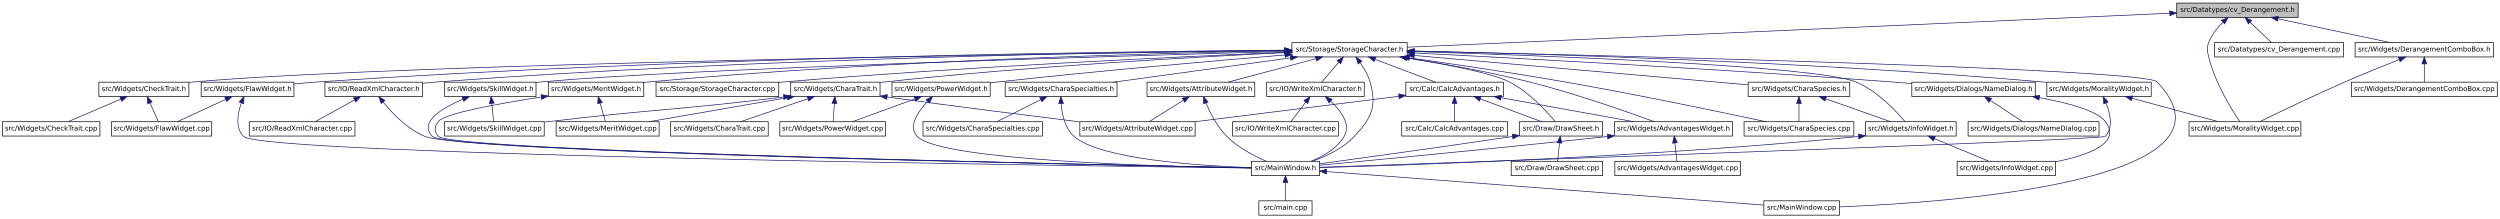
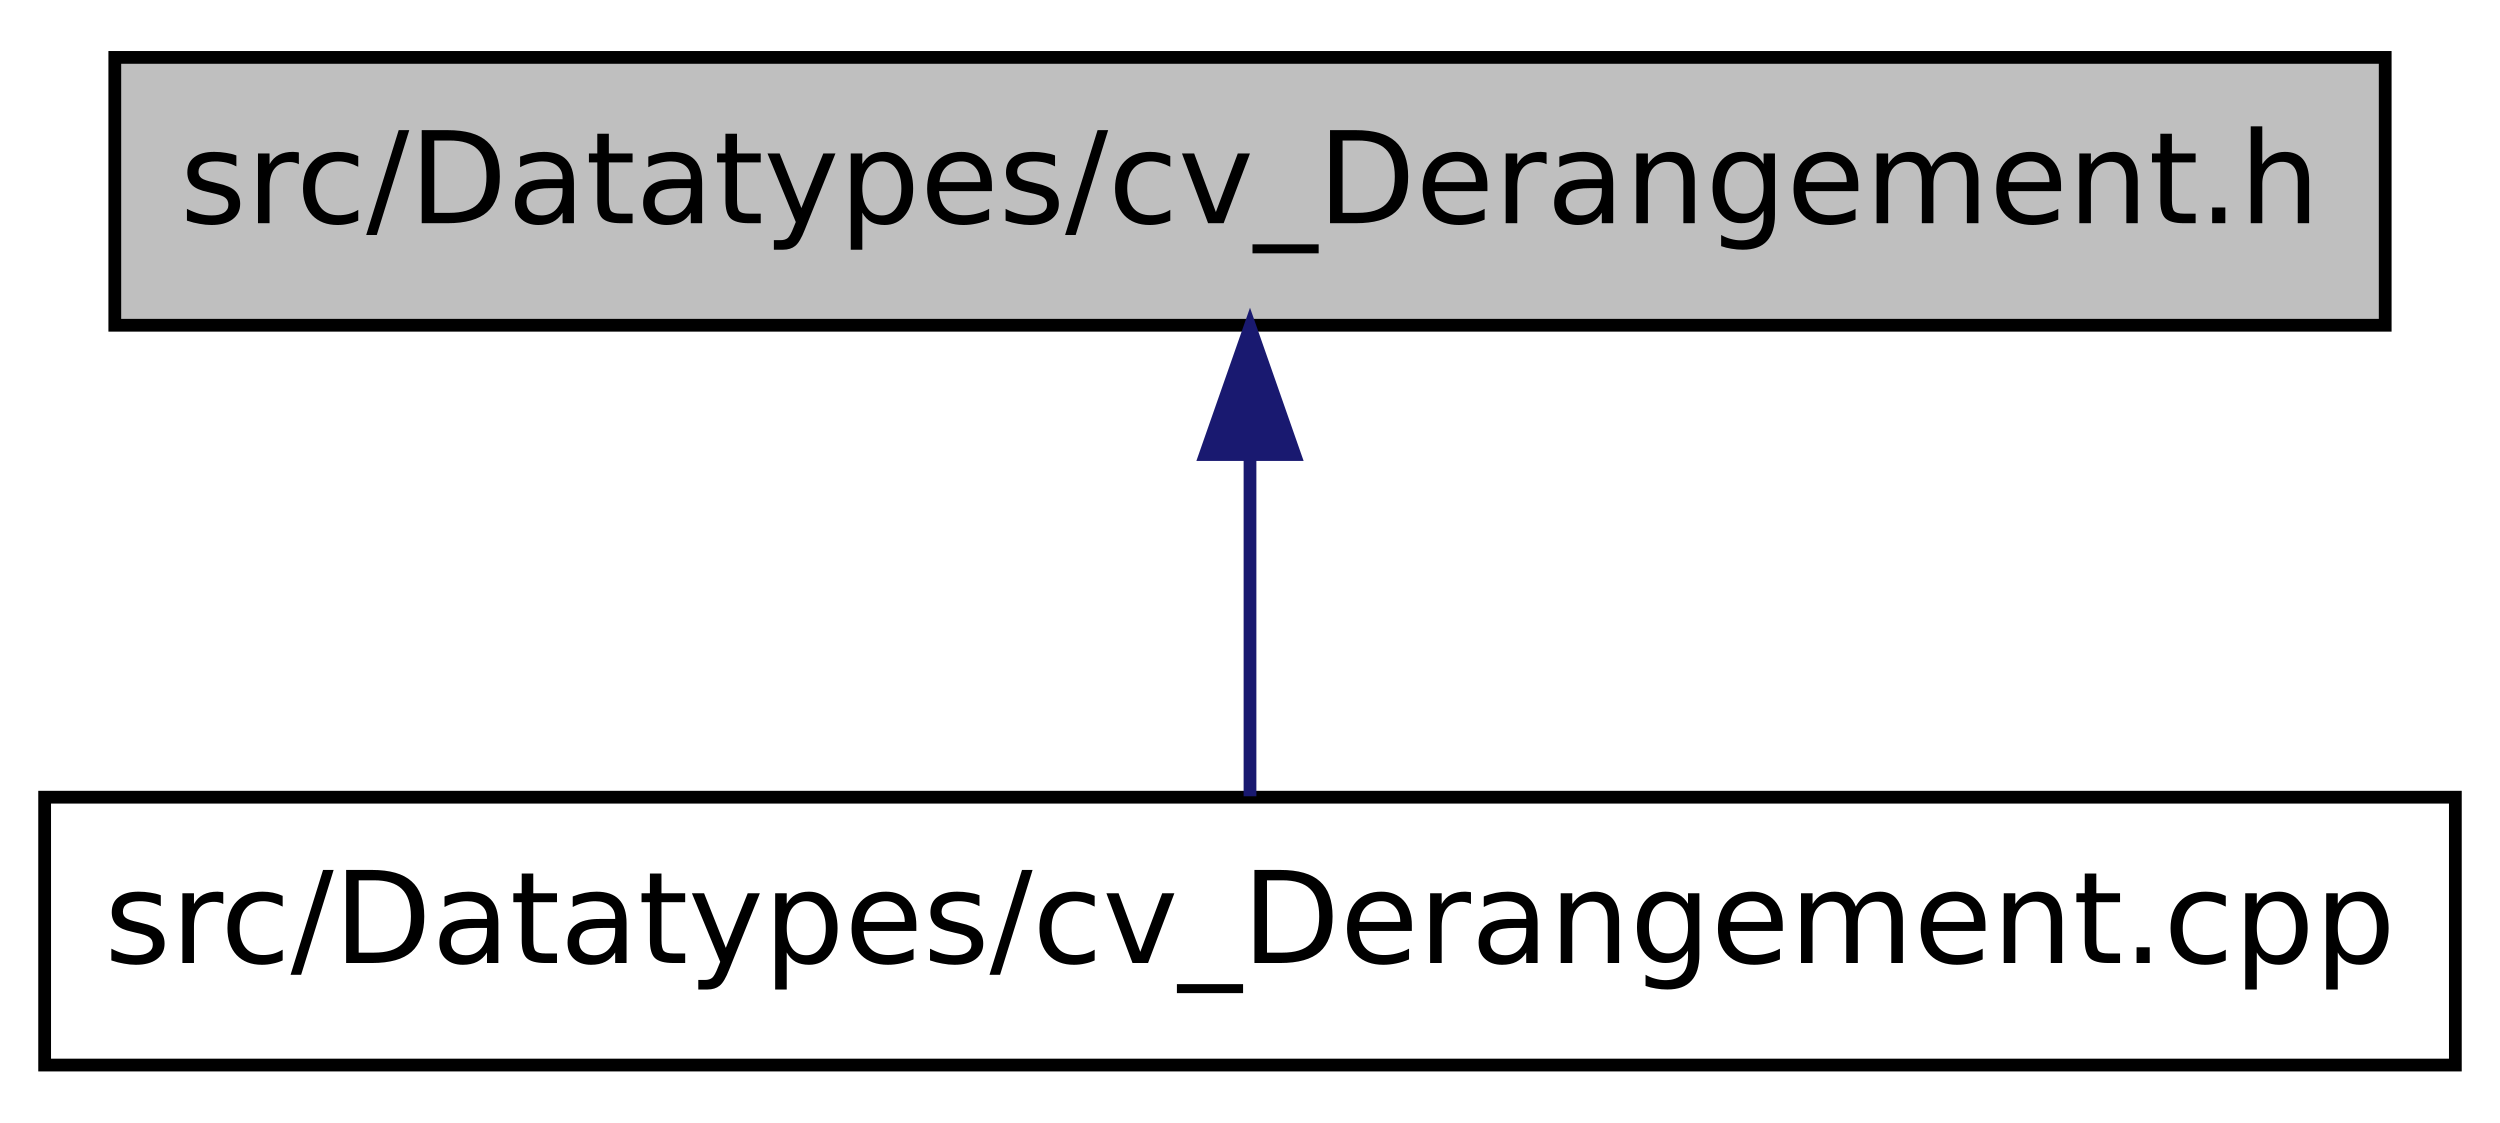
- <svg xmlns="http://www.w3.org/2000/svg" xmlns:xlink="http://www.w3.org/1999/xlink" width="3666pt" height="320pt" viewBox="0.00 0.00 3666.00 320.00">
-   <g id="graph1" class="graph" transform="scale(1 1) rotate(0) translate(4 316)">
-     <polygon fill="white" stroke="white" points="-4,5 -4,-316 3663,-316 3663,5 -4,5" />
+ <svg xmlns="http://www.w3.org/2000/svg" xmlns:xlink="http://www.w3.org/1999/xlink" width="196pt" height="88pt" viewBox="0.00 0.00 196.00 88.00">
+   <g id="graph1" class="graph" transform="scale(1 1) rotate(0) translate(4 84)">
+     <polygon fill="white" stroke="white" points="-4,5 -4,-84 193,-84 193,5 -4,5" />
    <g id="node1" class="node">
-       <polygon fill="#bfbfbf" stroke="black" points="3188,-290.5 3188,-311.5 3366,-311.5 3366,-290.5 3188,-290.5" />
-       <text text-anchor="middle" x="3277" y="-298.5" font-family="DejaVuSans" font-size="10.00">src/Datatypes/cv_Derangement.h</text>
+       <polygon fill="#bfbfbf" stroke="black" points="5,-58.5 5,-79.5 183,-79.5 183,-58.5 5,-58.5" />
+       <text text-anchor="middle" x="94" y="-66.5" font-family="DejaVuSans" font-size="10.00">src/Datatypes/cv_Derangement.h</text>
    </g>
    <g id="node3" class="node">
-       <a xlink:href="_storage_character_8h.html" target="_top" xlink:title="src/Storage/StorageCharacter.h">
-         <polygon fill="white" stroke="black" points="1890.5,-232.5 1890.5,-253.5 2059.5,-253.5 2059.5,-232.5 1890.5,-232.5" />
-         <text text-anchor="middle" x="1975" y="-240.5" font-family="DejaVuSans" font-size="10.00">src/Storage/StorageCharacter.h</text>
+       <a xlink:href="cv___derangement_8cpp.html" target="_top" xlink:title="src/Datatypes/cv_Derangement.cpp">
+         <polygon fill="white" stroke="black" points="-0.5,-0.5 -0.5,-21.5 188.5,-21.5 188.5,-0.5 -0.5,-0.5" />
+         <text text-anchor="middle" x="94" y="-8.5" font-family="DejaVuSans" font-size="10.00">src/Datatypes/cv_Derangement.cpp</text>
      </a>
    </g>
    <g id="edge2" class="edge">
-       <path fill="none" stroke="midnightblue" d="M3177.71,-296.577C2930.45,-285.562 2290.49,-257.054 2059.62,-246.77" />
-       <polygon fill="midnightblue" stroke="midnightblue" points="3177.62,-300.076 3187.76,-297.025 3177.93,-293.083 3177.62,-300.076" />
-     </g>
-     <g id="node65" class="node">
-       <a xlink:href="_morality_widget_8cpp.html" target="_top" xlink:title="src/Widgets/MoralityWidget.cpp">
-         <polygon fill="white" stroke="black" points="3206,-116.5 3206,-137.5 3370,-137.5 3370,-116.5 3206,-116.5" />
-         <text text-anchor="middle" x="3288" y="-124.5" font-family="DejaVuSans" font-size="10.00">src/Widgets/MoralityWidget.cpp</text>
-       </a>
-     </g>
-     <g id="edge136" class="edge">
-       <path fill="none" stroke="midnightblue" d="M3255.34,-283.108C3247.35,-275.132 3239.21,-265.041 3235,-254 3231.51,-244.865 3232.74,-241.512 3235,-232 3243.84,-194.853 3268.05,-155.949 3280.45,-137.676" />
-       <polygon fill="midnightblue" stroke="midnightblue" points="3253.43,-286.106 3263.14,-290.337 3258.19,-280.972 3253.43,-286.106" />
-     </g>
-     <g id="node105" class="node">
-       <a xlink:href="cv___derangement_8cpp.html" target="_top" xlink:title="src/Datatypes/cv_Derangement.cpp">
-         <polygon fill="white" stroke="black" points="3243.5,-232.5 3243.5,-253.5 3432.5,-253.5 3432.5,-232.5 3243.5,-232.5" />
-         <text text-anchor="middle" x="3338" y="-240.5" font-family="DejaVuSans" font-size="10.00">src/Datatypes/cv_Derangement.cpp</text>
-       </a>
-     </g>
-     <g id="edge128" class="edge">
-       <path fill="none" stroke="midnightblue" d="M3295.51,-283.405C3305.75,-273.668 3318.13,-261.891 3326.88,-253.571" />
-       <polygon fill="midnightblue" stroke="midnightblue" points="3293.02,-280.935 3288.19,-290.362 3297.85,-286.008 3293.02,-280.935" />
-     </g>
-     <g id="node107" class="node">
-       <a xlink:href="_derangement_combo_box_8h.html" target="_top" xlink:title="src/Widgets/DerangementComboBox.h">
-         <polygon fill="white" stroke="black" points="3449.5,-232.5 3449.5,-253.5 3652.5,-253.5 3652.5,-232.5 3449.5,-232.5" />
-         <text text-anchor="middle" x="3551" y="-240.5" font-family="DejaVuSans" font-size="10.00">src/Widgets/DerangementComboBox.h</text>
-       </a>
-     </g>
-     <g id="edge130" class="edge">
-       <path fill="none" stroke="midnightblue" d="M3336.5,-288.404C3385.76,-277.977 3454.94,-263.333 3501.29,-253.523" />
-       <polygon fill="midnightblue" stroke="midnightblue" points="3335.68,-285.002 3326.62,-290.497 3337.13,-291.85 3335.68,-285.002" />
-     </g>
-     <g id="node5" class="node">
-       <a xlink:href="_calc_advantages_8h.html" target="_top" xlink:title="src/Calc/CalcAdvantages.h">
-         <polygon fill="white" stroke="black" points="2057.5,-174.5 2057.5,-195.5 2200.5,-195.5 2200.5,-174.5 2057.5,-174.5" />
-         <text text-anchor="middle" x="2129" y="-182.5" font-family="DejaVuSans" font-size="10.00">src/Calc/CalcAdvantages.h</text>
-       </a>
-     </g>
-     <g id="edge4" class="edge">
-       <path fill="none" stroke="midnightblue" d="M2012.51,-228.874C2039.83,-218.582 2076.26,-204.862 2101.06,-195.523" />
-       <polygon fill="midnightblue" stroke="midnightblue" points="2011.01,-225.697 2002.89,-232.497 2013.48,-232.247 2011.01,-225.697" />
-     </g>
-     <g id="node9" class="node">
-       <a xlink:href="_draw_sheet_8h.html" target="_top" xlink:title="src/Draw/DrawSheet.h">
-         <polygon fill="white" stroke="black" points="2224,-116.5 2224,-137.5 2346,-137.5 2346,-116.5 2224,-116.5" />
-         <text text-anchor="middle" x="2285" y="-124.5" font-family="DejaVuSans" font-size="10.00">src/Draw/DrawSheet.h</text>
-       </a>
-     </g>
-     <g id="edge26" class="edge">
-       <path fill="none" stroke="midnightblue" d="M2059.26,-230.912C2115.24,-221.966 2183.05,-209.107 2209,-196 2237.79,-181.458 2263.86,-152.987 2276.67,-137.552" />
-       <polygon fill="midnightblue" stroke="midnightblue" points="2058.65,-227.465 2049.31,-232.48 2059.74,-234.379 2058.65,-227.465" />
-     </g>
-     <g id="node13" class="node">
-       <a xlink:href="_main_window_8h.html" target="_top" xlink:title="src/MainWindow.h">
-         <polygon fill="white" stroke="black" points="1831,-58.5 1831,-79.5 1931,-79.5 1931,-58.5 1831,-58.5" />
-         <text text-anchor="middle" x="1881" y="-66.5" font-family="DejaVuSans" font-size="10.00">src/MainWindow.h</text>
-       </a>
-     </g>
-     <g id="edge40" class="edge">
-       <path fill="none" stroke="midnightblue" d="M1990.44,-224.255C1996.2,-216.095 2002.05,-206.1 2005,-196 2015.37,-160.487 2007.39,-142.908 1982,-116 1965.41,-98.417 1940.94,-86.799 1920.24,-79.513" />
-       <polygon fill="midnightblue" stroke="midnightblue" points="1987.6,-222.214 1984.37,-232.306 1993.18,-226.429 1987.6,-222.214" />
-     </g>
-     <g id="node17" class="node">
-       <a xlink:href="_main_window_8cpp.html" target="_top" xlink:title="src/MainWindow.cpp">
-         <polygon fill="white" stroke="black" points="2582.5,-0.5 2582.5,-21.5 2693.5,-21.5 2693.5,-0.5 2582.5,-0.5" />
-         <text text-anchor="middle" x="2638" y="-8.5" font-family="DejaVuSans" font-size="10.00">src/MainWindow.cpp</text>
-       </a>
-     </g>
-     <g id="edge98" class="edge">
-       <path fill="none" stroke="midnightblue" d="M2069.59,-240.979C2347,-234.831 3140.19,-215.573 3159,-196 3299.34,-49.979 2854.4,-18.987 2693.64,-12.604" />
-       <polygon fill="midnightblue" stroke="midnightblue" points="2069.47,-237.481 2059.55,-241.201 2069.62,-244.479 2069.47,-237.481" />
-     </g>
-     <g id="node19" class="node">
-       <a xlink:href="_advantages_widget_8h.html" target="_top" xlink:title="src/Widgets/AdvantagesWidget.h">
-         <polygon fill="white" stroke="black" points="2363.5,-116.5 2363.5,-137.5 2536.5,-137.5 2536.5,-116.5 2363.5,-116.5" />
-         <text text-anchor="middle" x="2450" y="-124.5" font-family="DejaVuSans" font-size="10.00">src/Widgets/AdvantagesWidget.h</text>
-       </a>
-     </g>
-     <g id="edge90" class="edge">
-       <path fill="none" stroke="midnightblue" d="M2059.7,-230.902C2111.56,-222.746 2179.06,-210.784 2238,-196 2305.01,-179.192 2381.65,-152.277 2421.9,-137.521" />
-       <polygon fill="midnightblue" stroke="midnightblue" points="2058.89,-227.486 2049.55,-232.482 2059.97,-234.403 2058.89,-227.486" />
-     </g>
-     <g id="node27" class="node">
-       <a xlink:href="_read_xml_character_8h.html" target="_top" xlink:title="src/IO/ReadXmlCharacter.h">
-         <polygon fill="white" stroke="black" points="472.5,-174.5 472.5,-195.5 615.5,-195.5 615.5,-174.5 472.5,-174.5" />
-         <text text-anchor="middle" x="544" y="-182.5" font-family="DejaVuSans" font-size="10.00">src/IO/ReadXmlCharacter.h</text>
-       </a>
-     </g>
-     <g id="edge28" class="edge">
-       <path fill="none" stroke="midnightblue" d="M1880.3,-242.272C1661.44,-240.021 1103.74,-231.024 639,-196 631.384,-195.426 623.438,-194.703 615.526,-193.903" />
-       <polygon fill="midnightblue" stroke="midnightblue" points="1880.43,-245.773 1890.46,-242.374 1880.5,-238.774 1880.43,-245.773" />
-     </g>
-     <g id="node32" class="node">
-       <a xlink:href="_write_xml_character_8h.html" target="_top" xlink:title="src/IO/WriteXmlCharacter.h">
-         <polygon fill="white" stroke="black" points="1853.5,-174.5 1853.5,-195.5 1996.5,-195.5 1996.5,-174.5 1853.5,-174.5" />
-         <text text-anchor="middle" x="1925" y="-182.5" font-family="DejaVuSans" font-size="10.00">src/IO/WriteXmlCharacter.h</text>
-       </a>
-     </g>
-     <g id="edge34" class="edge">
-       <path fill="none" stroke="midnightblue" d="M1959.09,-224.541C1950.84,-214.979 1941.07,-203.647 1934.11,-195.571" />
-       <polygon fill="midnightblue" stroke="midnightblue" points="1956.65,-227.073 1965.83,-232.362 1961.95,-222.502 1956.65,-227.073" />
-     </g>
-     <g id="node38" class="node">
-       <a xlink:href="_info_widget_8h.html" target="_top" xlink:title="src/Widgets/InfoWidget.h">
-         <polygon fill="white" stroke="black" points="2731.5,-116.5 2731.5,-137.5 2864.5,-137.5 2864.5,-116.5 2731.5,-116.5" />
-         <text text-anchor="middle" x="2798" y="-124.5" font-family="DejaVuSans" font-size="10.00">src/Widgets/InfoWidget.h</text>
-       </a>
-     </g>
-     <g id="edge42" class="edge">
-       <path fill="none" stroke="midnightblue" d="M2069.86,-240.332C2256.51,-234.597 2658.51,-219.662 2717,-196 2748.34,-183.322 2776.26,-153.511 2789.64,-137.54" />
-       <polygon fill="midnightblue" stroke="midnightblue" points="2069.67,-236.836 2059.78,-240.639 2069.88,-243.833 2069.67,-236.836" />
-     </g>
-     <g id="node43" class="node">
-       <a xlink:href="_chara_species_8h.html" target="_top" xlink:title="src/Widgets/CharaSpecies.h">
-         <polygon fill="white" stroke="black" points="2559.5,-174.5 2559.5,-195.5 2708.5,-195.5 2708.5,-174.5 2559.5,-174.5" />
-         <text text-anchor="middle" x="2634" y="-182.5" font-family="DejaVuSans" font-size="10.00">src/Widgets/CharaSpecies.h</text>
-       </a>
-     </g>
-     <g id="edge48" class="edge">
-       <path fill="none" stroke="midnightblue" d="M2069.91,-234.646C2202.05,-223.016 2438.75,-202.184 2559.18,-191.585" />
-       <polygon fill="midnightblue" stroke="midnightblue" points="2069.46,-231.173 2059.8,-235.536 2070.07,-238.146 2069.46,-231.173" />
-     </g>
-     <g id="node46" class="node">
-       <a xlink:href="_chara_species_8cpp.html" target="_top" xlink:title="src/Widgets/CharaSpecies.cpp">
-         <polygon fill="white" stroke="black" points="2553.5,-116.5 2553.5,-137.5 2714.5,-137.5 2714.5,-116.5 2553.5,-116.5" />
-         <text text-anchor="middle" x="2634" y="-124.5" font-family="DejaVuSans" font-size="10.00">src/Widgets/CharaSpecies.cpp</text>
-       </a>
-     </g>
-     <g id="edge114" class="edge">
-       <path fill="none" stroke="midnightblue" d="M2062.79,-231.096C2126.08,-222.223 2213.48,-209.374 2290,-196 2395.75,-177.516 2518.95,-151.778 2585.44,-137.535" />
-       <polygon fill="midnightblue" stroke="midnightblue" points="2062.26,-227.636 2052.85,-232.486 2063.23,-234.569 2062.26,-227.636" />
-     </g>
-     <g id="node48" class="node">
-       <a xlink:href="_attribute_widget_8h.html" target="_top" xlink:title="src/Widgets/AttributeWidget.h">
-         <polygon fill="white" stroke="black" points="1678,-174.5 1678,-195.5 1836,-195.5 1836,-174.5 1678,-174.5" />
-         <text text-anchor="middle" x="1757" y="-182.5" font-family="DejaVuSans" font-size="10.00">src/Widgets/AttributeWidget.h</text>
-       </a>
-     </g>
-     <g id="edge54" class="edge">
-       <path fill="none" stroke="midnightblue" d="M1925.43,-229.812C1886.4,-219.428 1832.73,-205.149 1796.55,-195.523" />
-       <polygon fill="midnightblue" stroke="midnightblue" points="1924.96,-233.308 1935.52,-232.497 1926.76,-226.543 1924.96,-233.308" />
-     </g>
-     <g id="node52" class="node">
-       <a xlink:href="_skill_widget_8h.html" target="_top" xlink:title="src/Widgets/SkillWidget.h">
-         <polygon fill="white" stroke="black" points="648,-174.5 648,-195.5 782,-195.5 782,-174.5 648,-174.5" />
-         <text text-anchor="middle" x="715" y="-182.5" font-family="DejaVuSans" font-size="10.00">src/Widgets/SkillWidget.h</text>
-       </a>
-     </g>
-     <g id="edge60" class="edge">
-       <path fill="none" stroke="midnightblue" d="M1880.13,-240.511C1638.05,-233.954 1001.66,-215.373 791,-196 788.079,-195.731 785.099,-195.428 782.092,-195.097" />
-       <polygon fill="midnightblue" stroke="midnightblue" points="1880.23,-244.015 1890.32,-240.786 1880.42,-237.017 1880.23,-244.015" />
-     </g>
-     <g id="node57" class="node">
-       <a xlink:href="_merit_widget_8h.html" target="_top" xlink:title="src/Widgets/MeritWidget.h">
-         <polygon fill="white" stroke="black" points="800,-174.5 800,-195.5 940,-195.5 940,-174.5 800,-174.5" />
-         <text text-anchor="middle" x="870" y="-182.5" font-family="DejaVuSans" font-size="10.00">src/Widgets/MeritWidget.h</text>
-       </a>
-     </g>
-     <g id="edge66" class="edge">
-       <path fill="none" stroke="midnightblue" d="M1880.33,-241.59C1699.16,-238.242 1290.99,-227.574 949,-196 946.104,-195.733 943.152,-195.435 940.172,-195.114" />
-       <polygon fill="midnightblue" stroke="midnightblue" points="1880.3,-245.09 1890.36,-241.772 1880.43,-238.091 1880.3,-245.09" />
-     </g>
-     <g id="node62" class="node">
-       <a xlink:href="_morality_widget_8h.html" target="_top" xlink:title="src/Widgets/MoralityWidget.h">
-         <polygon fill="white" stroke="black" points="2997.5,-174.5 2997.5,-195.5 3150.5,-195.5 3150.5,-174.5 2997.5,-174.5" />
-         <text text-anchor="middle" x="3074" y="-182.5" font-family="DejaVuSans" font-size="10.00">src/Widgets/MoralityWidget.h</text>
-       </a>
-     </g>
-     <g id="edge72" class="edge">
-       <path fill="none" stroke="midnightblue" d="M2069.83,-241.21C2249.48,-237.241 2651.68,-225.594 2989,-196 2991.67,-195.766 2994.38,-195.51 2997.12,-195.238" />
-       <polygon fill="midnightblue" stroke="midnightblue" points="2069.54,-237.715 2059.62,-241.432 2069.7,-244.714 2069.54,-237.715" />
-     </g>
-     <g id="node67" class="node">
-       <a xlink:href="_power_widget_8h.html" target="_top" xlink:title="src/Widgets/PowerWidget.h">
-         <polygon fill="white" stroke="black" points="1304,-174.5 1304,-195.5 1448,-195.5 1448,-174.5 1304,-174.5" />
-         <text text-anchor="middle" x="1376" y="-182.5" font-family="DejaVuSans" font-size="10.00">src/Widgets/PowerWidget.h</text>
-       </a>
-     </g>
-     <g id="edge78" class="edge">
-       <path fill="none" stroke="midnightblue" d="M1880.23,-235.406C1777.01,-226.885 1607.1,-212.128 1461,-196 1456.86,-195.543 1452.61,-195.054 1448.32,-194.546" />
-       <polygon fill="midnightblue" stroke="midnightblue" points="1880.06,-238.904 1890.32,-236.236 1880.64,-231.927 1880.06,-238.904" />
-     </g>
-     <g id="node72" class="node">
-       <a xlink:href="_flaw_widget_8h.html" target="_top" xlink:title="src/Widgets/FlawWidget.h">
-         <polygon fill="white" stroke="black" points="291,-174.5 291,-195.5 427,-195.5 427,-174.5 291,-174.5" />
-         <text text-anchor="middle" x="359" y="-182.5" font-family="DejaVuSans" font-size="10.00">src/Widgets/FlawWidget.h</text>
-       </a>
-     </g>
-     <g id="edge84" class="edge">
-       <path fill="none" stroke="midnightblue" d="M1880.09,-242.461C1641.72,-240.583 998.68,-232.274 464,-196 452.114,-195.194 439.494,-194.088 427.28,-192.886" />
-       <polygon fill="midnightblue" stroke="midnightblue" points="1880.08,-245.961 1890.11,-242.538 1880.14,-238.961 1880.08,-245.961" />
-     </g>
-     <g id="node78" class="node">
-       <a xlink:href="_chara_specialties_8h.html" target="_top" xlink:title="src/Widgets/CharaSpecialties.h">
-         <polygon fill="white" stroke="black" points="1470,-174.5 1470,-195.5 1634,-195.5 1634,-174.5 1470,-174.5" />
-         <text text-anchor="middle" x="1552" y="-182.5" font-family="DejaVuSans" font-size="10.00">src/Widgets/CharaSpecialties.h</text>
-       </a>
-     </g>
-     <g id="edge92" class="edge">
-       <path fill="none" stroke="midnightblue" d="M1888.33,-231.116C1812.02,-220.652 1701.93,-205.558 1628.75,-195.523" />
-       <polygon fill="midnightblue" stroke="midnightblue" points="1888.02,-234.606 1898.4,-232.497 1888.97,-227.671 1888.02,-234.606" />
-     </g>
-     <g id="node84" class="node">
-       <a xlink:href="_storage_character_8cpp.html" target="_top" xlink:title="src/Storage/StorageCharacter.cpp">
-         <polygon fill="white" stroke="black" points="958,-174.5 958,-195.5 1138,-195.5 1138,-174.5 958,-174.5" />
-         <text text-anchor="middle" x="1048" y="-182.5" font-family="DejaVuSans" font-size="10.00">src/Storage/StorageCharacter.cpp</text>
-       </a>
-     </g>
-     <g id="edge100" class="edge">
-       <path fill="none" stroke="midnightblue" d="M1879.9,-239.272C1725.81,-232.855 1412.08,-218.234 1147,-196 1144.07,-195.754 1141.09,-195.493 1138.09,-195.218" />
-       <polygon fill="midnightblue" stroke="midnightblue" points="1880.13,-242.784 1890.26,-239.701 1880.42,-235.79 1880.13,-242.784" />
-     </g>
-     <g id="node86" class="node">
-       <a xlink:href="_chara_trait_8h.html" target="_top" xlink:title="src/Widgets/CharaTrait.h">
-         <polygon fill="white" stroke="black" points="1155.5,-174.5 1155.5,-195.5 1286.5,-195.5 1286.5,-174.5 1155.5,-174.5" />
-         <text text-anchor="middle" x="1221" y="-182.5" font-family="DejaVuSans" font-size="10.00">src/Widgets/CharaTrait.h</text>
-       </a>
-     </g>
-     <g id="edge102" class="edge">
-       <path fill="none" stroke="midnightblue" d="M1880.22,-238.804C1748.62,-232.442 1503.25,-218.639 1295,-196 1292.29,-195.705 1289.52,-195.385 1286.73,-195.045" />
-       <polygon fill="midnightblue" stroke="midnightblue" points="1880.11,-242.303 1890.27,-239.286 1880.45,-235.311 1880.11,-242.303" />
-     </g>
-     <g id="node95" class="node">
-       <a xlink:href="_check_trait_8h.html" target="_top" xlink:title="src/Widgets/CheckTrait.h">
-         <polygon fill="white" stroke="black" points="141,-174.5 141,-195.5 273,-195.5 273,-174.5 141,-174.5" />
-         <text text-anchor="middle" x="207" y="-182.5" font-family="DejaVuSans" font-size="10.00">src/Widgets/CheckTrait.h</text>
-       </a>
-     </g>
-     <g id="edge116" class="edge">
-       <path fill="none" stroke="midnightblue" d="M1880.19,-241.841C1571.33,-237.833 595.991,-223.289 282,-196 279.116,-195.749 276.173,-195.46 273.204,-195.142" />
-       <polygon fill="midnightblue" stroke="midnightblue" points="1880.41,-245.344 1890.46,-241.973 1880.5,-238.344 1880.41,-245.344" />
-     </g>
-     <g id="node100" class="node">
-       <a xlink:href="_name_dialog_8h.html" target="_top" xlink:title="src/Widgets/Dialogs/NameDialog.h">
-         <polygon fill="white" stroke="black" points="2799.5,-174.5 2799.5,-195.5 2980.5,-195.5 2980.5,-174.5 2799.5,-174.5" />
-         <text text-anchor="middle" x="2890" y="-182.5" font-family="DejaVuSans" font-size="10.00">src/Widgets/Dialogs/NameDialog.h</text>
-       </a>
-     </g>
-     <g id="edge122" class="edge">
-       <path fill="none" stroke="midnightblue" d="M2069.57,-238.336C2218.3,-230.789 2515.92,-214.83 2768,-196 2778.18,-195.24 2788.83,-194.378 2799.42,-193.479" />
-       <polygon fill="midnightblue" stroke="midnightblue" points="2069.37,-234.842 2059.56,-238.843 2069.72,-241.833 2069.37,-234.842" />
-     </g>
-     <g id="node7" class="node">
-       <a xlink:href="_calc_advantages_8cpp.html" target="_top" xlink:title="src/Calc/CalcAdvantages.cpp">
-         <polygon fill="white" stroke="black" points="2051.5,-116.5 2051.5,-137.5 2206.5,-137.5 2206.5,-116.5 2051.5,-116.5" />
-         <text text-anchor="middle" x="2129" y="-124.5" font-family="DejaVuSans" font-size="10.00">src/Calc/CalcAdvantages.cpp</text>
-       </a>
-     </g>
-     <g id="edge6" class="edge">
-       <path fill="none" stroke="midnightblue" d="M2129,-164.191C2129,-155.168 2129,-144.994 2129,-137.571" />
-       <polygon fill="midnightblue" stroke="midnightblue" points="2125.5,-164.362 2129,-174.362 2132.5,-164.362 2125.5,-164.362" />
-     </g>
-     <g id="edge8" class="edge">
-       <path fill="none" stroke="midnightblue" d="M2166.63,-171.009C2194.35,-160.702 2231.47,-146.903 2256.7,-137.523" />
-       <polygon fill="midnightblue" stroke="midnightblue" points="2165.4,-167.731 2157.25,-174.497 2167.84,-174.292 2165.4,-167.731" />
-     </g>
-     <g id="edge18" class="edge">
-       <path fill="none" stroke="midnightblue" d="M2197.27,-172.665C2255.06,-162.222 2337.01,-147.415 2391.76,-137.523" />
-       <polygon fill="midnightblue" stroke="midnightblue" points="2196.35,-169.274 2187.13,-174.497 2197.59,-176.163 2196.35,-169.274" />
-     </g>
-     <g id="node24" class="node">
-       <a xlink:href="_attribute_widget_8cpp.html" target="_top" xlink:title="src/Widgets/AttributeWidget.cpp">
-         <polygon fill="white" stroke="black" points="1579.5,-116.5 1579.5,-137.5 1748.5,-137.5 1748.5,-116.5 1579.5,-116.5" />
-         <text text-anchor="middle" x="1664" y="-124.5" font-family="DejaVuSans" font-size="10.00">src/Widgets/AttributeWidget.cpp</text>
-       </a>
-     </g>
-     <g id="edge24" class="edge">
-       <path fill="none" stroke="midnightblue" d="M2047.36,-174.817C1963.4,-164.345 1833.26,-148.111 1748.33,-137.518" />
-       <polygon fill="midnightblue" stroke="midnightblue" points="2047.01,-178.3 2057.36,-176.065 2047.87,-171.354 2047.01,-178.3" />
-     </g>
-     <g id="node11" class="node">
-       <a xlink:href="_draw_sheet_8cpp.html" target="_top" xlink:title="src/Draw/DrawSheet.cpp">
-         <polygon fill="white" stroke="black" points="2212,-58.5 2212,-79.5 2346,-79.5 2346,-58.5 2212,-58.5" />
-         <text text-anchor="middle" x="2279" y="-66.5" font-family="DejaVuSans" font-size="10.00">src/Draw/DrawSheet.cpp</text>
-       </a>
-     </g>
-     <g id="edge10" class="edge">
-       <path fill="none" stroke="midnightblue" d="M2282.85,-106.191C2281.91,-97.168 2280.86,-86.994 2280.09,-79.571" />
-       <polygon fill="midnightblue" stroke="midnightblue" points="2279.39,-106.775 2283.9,-116.362 2286.35,-106.055 2279.39,-106.775" />
-     </g>
-     <g id="edge12" class="edge">
-       <path fill="none" stroke="midnightblue" d="M2213.95,-115.861C2107.28,-100.034 1994.5,-84.449 1931.11,-75.796" />
-       <polygon fill="midnightblue" stroke="midnightblue" points="2213.52,-119.334 2223.93,-117.343 2214.55,-112.411 2213.52,-119.334" />
-     </g>
-     <g id="node15" class="node">
-       <a xlink:href="main_8cpp.html" target="_top" xlink:title="src/main.cpp">
-         <polygon fill="white" stroke="black" points="1842,-0.5 1842,-21.5 1920,-21.5 1920,-0.5 1842,-0.5" />
-         <text text-anchor="middle" x="1881" y="-8.5" font-family="DejaVuSans" font-size="10.00">src/main.cpp</text>
-       </a>
-     </g>
-     <g id="edge14" class="edge">
-       <path fill="none" stroke="midnightblue" d="M1881,-48.191C1881,-39.168 1881,-28.994 1881,-21.571" />
-       <polygon fill="midnightblue" stroke="midnightblue" points="1877.5,-48.362 1881,-58.362 1884.5,-48.362 1877.5,-48.362" />
-     </g>
-     <g id="edge16" class="edge">
-       <path fill="none" stroke="midnightblue" d="M1941.62,-64.355C2085.16,-53.357 2444.13,-25.854 2582.45,-15.256" />
-       <polygon fill="midnightblue" stroke="midnightblue" points="1940.96,-60.896 1931.26,-65.15 1941.49,-67.875 1940.96,-60.896" />
-     </g>
-     <g id="edge20" class="edge">
-       <path fill="none" stroke="midnightblue" d="M2353.25,-115.824C2193.17,-98.695 2015.96,-81.707 1931.19,-73.703" />
-       <polygon fill="midnightblue" stroke="midnightblue" points="2352.97,-119.313 2363.29,-116.9 2353.72,-112.353 2352.97,-119.313" />
-     </g>
-     <g id="node22" class="node">
-       <a xlink:href="_advantages_widget_8cpp.html" target="_top" xlink:title="src/Widgets/AdvantagesWidget.cpp">
-         <polygon fill="white" stroke="black" points="2364,-58.5 2364,-79.5 2548,-79.5 2548,-58.5 2364,-58.5" />
-         <text text-anchor="middle" x="2456" y="-66.5" font-family="DejaVuSans" font-size="10.00">src/Widgets/AdvantagesWidget.cpp</text>
-       </a>
-     </g>
-     <g id="edge22" class="edge">
-       <path fill="none" stroke="midnightblue" d="M2452.15,-106.191C2453.09,-97.168 2454.14,-86.994 2454.91,-79.571" />
-       <polygon fill="midnightblue" stroke="midnightblue" points="2448.65,-106.055 2451.1,-116.362 2455.61,-106.775 2448.65,-106.055" />
-     </g>
-     <g id="edge32" class="edge">
-       <path fill="none" stroke="midnightblue" d="M557.751,-166.397C571.256,-149.781 593.503,-126.495 619,-116 675.895,-92.58 1603.54,-74.091 1830.96,-69.896" />
-       <polygon fill="midnightblue" stroke="midnightblue" points="554.915,-164.34 551.514,-174.374 560.43,-168.652 554.915,-164.34" />
-     </g>
-     <g id="node29" class="node">
-       <a xlink:href="_read_xml_character_8cpp.html" target="_top" xlink:title="src/IO/ReadXmlCharacter.cpp">
-         <polygon fill="white" stroke="black" points="361.5,-116.5 361.5,-137.5 516.5,-137.5 516.5,-116.5 361.5,-116.5" />
-         <text text-anchor="middle" x="439" y="-124.5" font-family="DejaVuSans" font-size="10.00">src/IO/ReadXmlCharacter.cpp</text>
-       </a>
-     </g>
-     <g id="edge30" class="edge">
-       <path fill="none" stroke="midnightblue" d="M515.971,-169.517C497.689,-159.419 474.308,-146.503 458.137,-137.571" />
-       <polygon fill="midnightblue" stroke="midnightblue" points="514.296,-172.59 524.741,-174.362 517.68,-166.463 514.296,-172.59" />
-     </g>
-     <g id="edge38" class="edge">
-       <path fill="none" stroke="midnightblue" d="M1947.24,-167.618C1962.22,-153.705 1977.48,-133.667 1967,-116 1956.5,-98.292 1936.71,-86.824 1918.76,-79.653" />
-       <polygon fill="midnightblue" stroke="midnightblue" points="1944.82,-165.085 1939.57,-174.29 1949.41,-170.366 1944.82,-165.085" />
-     </g>
-     <g id="node34" class="node">
-       <a xlink:href="_write_xml_character_8cpp.html" target="_top" xlink:title="src/IO/WriteXmlCharacter.cpp">
-         <polygon fill="white" stroke="black" points="1803.5,-116.5 1803.5,-137.5 1958.5,-137.5 1958.5,-116.5 1803.5,-116.5" />
-         <text text-anchor="middle" x="1881" y="-124.5" font-family="DejaVuSans" font-size="10.00">src/IO/WriteXmlCharacter.cpp</text>
-       </a>
-     </g>
-     <g id="edge36" class="edge">
-       <path fill="none" stroke="midnightblue" d="M1910.78,-166.25C1903.57,-156.75 1895.08,-145.565 1889.02,-137.571" />
-       <polygon fill="midnightblue" stroke="midnightblue" points="1908.1,-168.51 1916.93,-174.362 1913.67,-164.28 1908.1,-168.51" />
-     </g>
-     <g id="edge44" class="edge">
-       <path fill="none" stroke="midnightblue" d="M2720.99,-115.87C2415.57,-85.487 2060.86,-73.742 1931.42,-70.234" />
-       <polygon fill="midnightblue" stroke="midnightblue" points="2721.08,-119.396 2731.38,-116.912 2721.78,-112.431 2721.08,-119.396" />
-     </g>
-     <g id="node41" class="node">
-       <a xlink:href="_info_widget_8cpp.html" target="_top" xlink:title="src/Widgets/InfoWidget.cpp">
-         <polygon fill="white" stroke="black" points="2866,-58.5 2866,-79.5 3010,-79.5 3010,-58.5 2866,-58.5" />
-         <text text-anchor="middle" x="2938" y="-66.5" font-family="DejaVuSans" font-size="10.00">src/Widgets/InfoWidget.cpp</text>
-       </a>
-     </g>
-     <g id="edge46" class="edge">
-       <path fill="none" stroke="midnightblue" d="M2832.72,-112.615C2857.41,-102.389 2890.01,-88.88 2912.36,-79.621" />
-       <polygon fill="midnightblue" stroke="midnightblue" points="2831.25,-109.436 2823.35,-116.497 2833.93,-115.903 2831.25,-109.436" />
-     </g>
-     <g id="edge50" class="edge">
-       <path fill="none" stroke="midnightblue" d="M2673.18,-171.144C2702.36,-160.823 2741.61,-146.944 2768.25,-137.523" />
-       <polygon fill="midnightblue" stroke="midnightblue" points="2671.96,-167.863 2663.7,-174.497 2674.29,-174.462 2671.96,-167.863" />
-     </g>
-     <g id="edge52" class="edge">
-       <path fill="none" stroke="midnightblue" d="M2634,-164.191C2634,-155.168 2634,-144.994 2634,-137.571" />
-       <polygon fill="midnightblue" stroke="midnightblue" points="2630.5,-164.362 2634,-174.362 2637.5,-164.362 2630.5,-164.362" />
-     </g>
-     <g id="edge56" class="edge">
-       <path fill="none" stroke="midnightblue" d="M1764.36,-165.112C1770.68,-150.171 1780.99,-129.963 1795,-116 1811.39,-99.664 1834.64,-87.42 1852.83,-79.531" />
-       <polygon fill="midnightblue" stroke="midnightblue" points="1761.09,-163.888 1760.63,-174.473 1767.59,-166.481 1761.09,-163.888" />
-     </g>
-     <g id="edge58" class="edge">
-       <path fill="none" stroke="midnightblue" d="M1731.06,-168.821C1715.04,-158.831 1694.95,-146.299 1680.95,-137.571" />
-       <polygon fill="midnightblue" stroke="midnightblue" points="1729.61,-172.04 1739.94,-174.362 1733.31,-166.1 1729.61,-172.04" />
-     </g>
-     <g id="edge62" class="edge">
-       <path fill="none" stroke="midnightblue" d="M674.816,-170.574C643.995,-157.421 609.866,-136.905 630,-116 651.19,-93.999 1600.45,-74.384 1830.96,-69.94" />
-       <polygon fill="midnightblue" stroke="midnightblue" points="673.63,-173.871 684.211,-174.412 676.277,-167.39 673.63,-173.871" />
-     </g>
-     <g id="node55" class="node">
-       <a xlink:href="_skill_widget_8cpp.html" target="_top" xlink:title="src/Widgets/SkillWidget.cpp">
-         <polygon fill="white" stroke="black" points="648,-116.5 648,-137.5 794,-137.5 794,-116.5 648,-116.5" />
-         <text text-anchor="middle" x="721" y="-124.5" font-family="DejaVuSans" font-size="10.00">src/Widgets/SkillWidget.cpp</text>
-       </a>
-     </g>
-     <g id="edge64" class="edge">
-       <path fill="none" stroke="midnightblue" d="M717.153,-164.191C718.086,-155.168 719.139,-144.994 719.906,-137.571" />
-       <polygon fill="midnightblue" stroke="midnightblue" points="713.648,-164.055 716.1,-174.362 720.611,-164.775 713.648,-164.055" />
-     </g>
-     <g id="edge68" class="edge">
-       <path fill="none" stroke="midnightblue" d="M789.84,-173.744C727.063,-164.108 648.755,-149.939 639,-138 632.814,-130.428 632.218,-123.043 639,-116 660.023,-94.166 1601.42,-74.444 1830.94,-69.954" />
-       <polygon fill="midnightblue" stroke="midnightblue" points="789.357,-177.211 799.769,-175.251 790.407,-170.29 789.357,-177.211" />
-     </g>
-     <g id="node60" class="node">
-       <a xlink:href="_merit_widget_8cpp.html" target="_top" xlink:title="src/Widgets/MeritWidget.cpp">
-         <polygon fill="white" stroke="black" points="811.5,-116.5 811.5,-137.5 962.5,-137.5 962.5,-116.5 811.5,-116.5" />
-         <text text-anchor="middle" x="887" y="-124.5" font-family="DejaVuSans" font-size="10.00">src/Widgets/MeritWidget.cpp</text>
-       </a>
-     </g>
-     <g id="edge70" class="edge">
-       <path fill="none" stroke="midnightblue" d="M876.012,-164.488C878.678,-155.392 881.702,-145.076 883.902,-137.571" />
-       <polygon fill="midnightblue" stroke="midnightblue" points="872.572,-163.781 873.118,-174.362 879.29,-165.75 872.572,-163.781" />
-     </g>
-     <g id="edge74" class="edge">
-       <path fill="none" stroke="midnightblue" d="M3084.22,-165.035C3090.53,-149.605 3095.3,-128.786 3083,-116 3077.92,-110.723 2158.38,-78.591 1931.27,-70.733" />
-       <polygon fill="midnightblue" stroke="midnightblue" points="3080.98,-163.707 3080.02,-174.258 3087.35,-166.608 3080.98,-163.707" />
-     </g>
-     <g id="edge76" class="edge">
-       <path fill="none" stroke="midnightblue" d="M3122.66,-171.812C3160.97,-161.428 3213.66,-147.149 3249.17,-137.523" />
-       <polygon fill="midnightblue" stroke="midnightblue" points="3121.49,-168.503 3112.75,-174.497 3123.32,-175.259 3121.49,-168.503" />
-     </g>
-     <g id="edge80" class="edge">
-       <path fill="none" stroke="midnightblue" d="M1356.17,-167.163C1341.88,-152.193 1327.32,-130.924 1341,-116 1373.75,-80.276 1703.45,-71.612 1831,-69.59" />
-       <polygon fill="midnightblue" stroke="midnightblue" points="1353.89,-169.826 1363.47,-174.35 1358.8,-164.839 1353.89,-169.826" />
-     </g>
-     <g id="node70" class="node">
-       <a xlink:href="_power_widget_8cpp.html" target="_top" xlink:title="src/Widgets/PowerWidget.cpp">
-         <polygon fill="white" stroke="black" points="1139.5,-116.5 1139.5,-137.5 1294.5,-137.5 1294.5,-116.5 1139.5,-116.5" />
-         <text text-anchor="middle" x="1217" y="-124.5" font-family="DejaVuSans" font-size="10.00">src/Widgets/PowerWidget.cpp</text>
-       </a>
-     </g>
-     <g id="edge82" class="edge">
-       <path fill="none" stroke="midnightblue" d="M1337.65,-171.009C1309.39,-160.702 1271.56,-146.903 1245.85,-137.523" />
-       <polygon fill="midnightblue" stroke="midnightblue" points="1336.61,-174.358 1347.21,-174.497 1339.01,-167.782 1336.61,-174.358" />
-     </g>
-     <g id="edge86" class="edge">
-       <path fill="none" stroke="midnightblue" d="M349.887,-164.789C344.461,-149.344 340.758,-128.625 353,-116 379.314,-88.864 1569.48,-72.797 1830.68,-69.595" />
-       <polygon fill="midnightblue" stroke="midnightblue" points="346.793,-166.479 353.744,-174.475 353.296,-163.89 346.793,-166.479" />
-     </g>
-     <g id="node75" class="node">
-       <a xlink:href="_flaw_widget_8cpp.html" target="_top" xlink:title="src/Widgets/FlawWidget.cpp">
-         <polygon fill="white" stroke="black" points="159.5,-116.5 159.5,-137.5 306.5,-137.5 306.5,-116.5 159.5,-116.5" />
-         <text text-anchor="middle" x="233" y="-124.5" font-family="DejaVuSans" font-size="10.00">src/Widgets/FlawWidget.cpp</text>
-       </a>
-     </g>
-     <g id="edge88" class="edge">
-       <path fill="none" stroke="midnightblue" d="M326.862,-170.206C304.757,-160.031 275.92,-146.757 256.074,-137.621" />
-       <polygon fill="midnightblue" stroke="midnightblue" points="325.635,-173.494 336.182,-174.497 328.562,-167.136 325.635,-173.494" />
-     </g>
-     <g id="edge94" class="edge">
-       <path fill="none" stroke="midnightblue" d="M1552.03,-164.03C1553.23,-148.467 1557.54,-127.952 1571,-116 1608.54,-82.652 1752.99,-72.96 1830.75,-70.147" />
-       <polygon fill="midnightblue" stroke="midnightblue" points="1548.52,-164.16 1551.61,-174.294 1555.51,-164.444 1548.52,-164.16" />
-     </g>
-     <g id="node81" class="node">
-       <a xlink:href="_chara_specialties_8cpp.html" target="_top" xlink:title="src/Widgets/CharaSpecialties.cpp">
-         <polygon fill="white" stroke="black" points="1349.5,-116.5 1349.5,-137.5 1524.5,-137.5 1524.5,-116.5 1349.5,-116.5" />
-         <text text-anchor="middle" x="1437" y="-124.5" font-family="DejaVuSans" font-size="10.00">src/Widgets/CharaSpecialties.cpp</text>
-       </a>
-     </g>
-     <g id="edge96" class="edge">
-       <path fill="none" stroke="midnightblue" d="M1522.12,-169.932C1502.02,-159.793 1476.01,-146.675 1458.06,-137.621" />
-       <polygon fill="midnightblue" stroke="midnightblue" points="1520.67,-173.118 1531.17,-174.497 1523.82,-166.868 1520.67,-173.118" />
-     </g>
-     <g id="edge104" class="edge">
-       <path fill="none" stroke="midnightblue" d="M1296.68,-173.786C1399.37,-159.684 1506.8,-146.194 1579.3,-137.279" />
-       <polygon fill="midnightblue" stroke="midnightblue" points="1296.19,-170.321 1286.76,-175.152 1297.14,-177.255 1296.19,-170.321" />
-     </g>
-     <g id="edge112" class="edge">
-       <path fill="none" stroke="midnightblue" d="M1145.06,-173.792C992.771,-154.751 952.361,-155.83 803,-138 800.148,-137.659 797.24,-137.305 794.304,-136.941" />
-       <polygon fill="midnightblue" stroke="midnightblue" points="1144.89,-177.299 1155.25,-175.076 1145.77,-170.354 1144.89,-177.299" />
-     </g>
-     <g id="edge108" class="edge">
-       <path fill="none" stroke="midnightblue" d="M1150.34,-172.73C1090.18,-162.283 1004.68,-147.435 947.598,-137.523" />
-       <polygon fill="midnightblue" stroke="midnightblue" points="1150.06,-176.234 1160.52,-174.497 1151.26,-169.337 1150.06,-176.234" />
-     </g>
-     <g id="edge110" class="edge">
-       <path fill="none" stroke="midnightblue" d="M1219.56,-164.191C1218.94,-155.168 1218.24,-144.994 1217.73,-137.571" />
-       <polygon fill="midnightblue" stroke="midnightblue" points="1216.09,-164.626 1220.27,-174.362 1223.07,-164.145 1216.09,-164.626" />
-     </g>
-     <g id="node89" class="node">
-       <a xlink:href="_chara_trait_8cpp.html" target="_top" xlink:title="src/Widgets/CharaTrait.cpp">
-         <polygon fill="white" stroke="black" points="979.5,-116.5 979.5,-137.5 1122.5,-137.5 1122.5,-116.5 979.5,-116.5" />
-         <text text-anchor="middle" x="1051" y="-124.5" font-family="DejaVuSans" font-size="10.00">src/Widgets/CharaTrait.cpp</text>
-       </a>
-     </g>
-     <g id="edge106" class="edge">
-       <path fill="none" stroke="midnightblue" d="M1180.39,-171.144C1150.14,-160.823 1109.46,-146.944 1081.84,-137.523" />
-       <polygon fill="midnightblue" stroke="midnightblue" points="1179.62,-174.58 1190.21,-174.497 1181.88,-167.955 1179.62,-174.58" />
-     </g>
-     <g id="edge120" class="edge">
-       <path fill="none" stroke="midnightblue" d="M215.93,-165.079C220.071,-155.842 224.824,-145.239 228.261,-137.571" />
-       <polygon fill="midnightblue" stroke="midnightblue" points="212.666,-163.805 211.769,-174.362 219.053,-166.669 212.666,-163.805" />
-     </g>
-     <g id="node97" class="node">
-       <a xlink:href="_check_trait_8cpp.html" target="_top" xlink:title="src/Widgets/CheckTrait.cpp">
-         <polygon fill="white" stroke="black" points="-0.5,-116.5 -0.5,-137.5 142.5,-137.5 142.5,-116.5 -0.5,-116.5" />
-         <text text-anchor="middle" x="71" y="-124.5" font-family="DejaVuSans" font-size="10.00">src/Widgets/CheckTrait.cpp</text>
-       </a>
-     </g>
-     <g id="edge118" class="edge">
-       <path fill="none" stroke="midnightblue" d="M172.952,-170.479C149.011,-160.269 117.518,-146.839 95.905,-137.621" />
-       <polygon fill="midnightblue" stroke="midnightblue" points="171.8,-173.793 182.371,-174.497 174.546,-167.354 171.8,-173.793" />
-     </g>
-     <g id="edge126" class="edge">
-       <path fill="none" stroke="midnightblue" d="M2986.54,-172.75C3028.25,-165.286 3070.4,-154.036 3083,-138 3107.97,-106.214 3058.14,-88.299 3010.23,-78.74" />
-       <polygon fill="midnightblue" stroke="midnightblue" points="2985.8,-169.327 2976.54,-174.473 2986.98,-176.225 2985.8,-169.327" />
-     </g>
-     <g id="node102" class="node">
-       <a xlink:href="_name_dialog_8cpp.html" target="_top" xlink:title="src/Widgets/Dialogs/NameDialog.cpp">
-         <polygon fill="white" stroke="black" points="2882,-116.5 2882,-137.5 3074,-137.5 3074,-116.5 2882,-116.5" />
-         <text text-anchor="middle" x="2978" y="-124.5" font-family="DejaVuSans" font-size="10.00">src/Widgets/Dialogs/NameDialog.cpp</text>
-       </a>
-     </g>
-     <g id="edge124" class="edge">
-       <path fill="none" stroke="midnightblue" d="M2914.55,-168.821C2929.7,-158.831 2948.72,-146.299 2961.96,-137.571" />
-       <polygon fill="midnightblue" stroke="midnightblue" points="2912.56,-165.936 2906.14,-174.362 2916.42,-171.781 2912.56,-165.936" />
-     </g>
-     <g id="edge134" class="edge">
-       <path fill="none" stroke="midnightblue" d="M3514.28,-228.71C3491.36,-219.643 3461.31,-207.494 3435,-196 3390.05,-176.36 3338.29,-151.542 3309.75,-137.658" />
-       <polygon fill="midnightblue" stroke="midnightblue" points="3513.05,-231.986 3523.64,-232.395 3515.62,-225.474 3513.05,-231.986" />
-     </g>
-     <g id="node109" class="node">
-       <a xlink:href="_derangement_combo_box_8cpp.html" target="_top" xlink:title="src/Widgets/DerangementComboBox.cpp">
-         <polygon fill="white" stroke="black" points="3444,-174.5 3444,-195.5 3658,-195.5 3658,-174.5 3444,-174.5" />
-         <text text-anchor="middle" x="3551" y="-182.5" font-family="DejaVuSans" font-size="10.00">src/Widgets/DerangementComboBox.cpp</text>
-       </a>
-     </g>
-     <g id="edge132" class="edge">
-       <path fill="none" stroke="midnightblue" d="M3551,-222.191C3551,-213.168 3551,-202.994 3551,-195.571" />
-       <polygon fill="midnightblue" stroke="midnightblue" points="3547.5,-222.362 3551,-232.362 3554.5,-222.362 3547.5,-222.362" />
+       <path fill="none" stroke="midnightblue" d="M94,-48.191C94,-39.168 94,-28.994 94,-21.571" />
+       <polygon fill="midnightblue" stroke="midnightblue" points="90.5,-48.362 94,-58.362 97.5,-48.362 90.5,-48.362" />
    </g>
  </g>
</svg>
